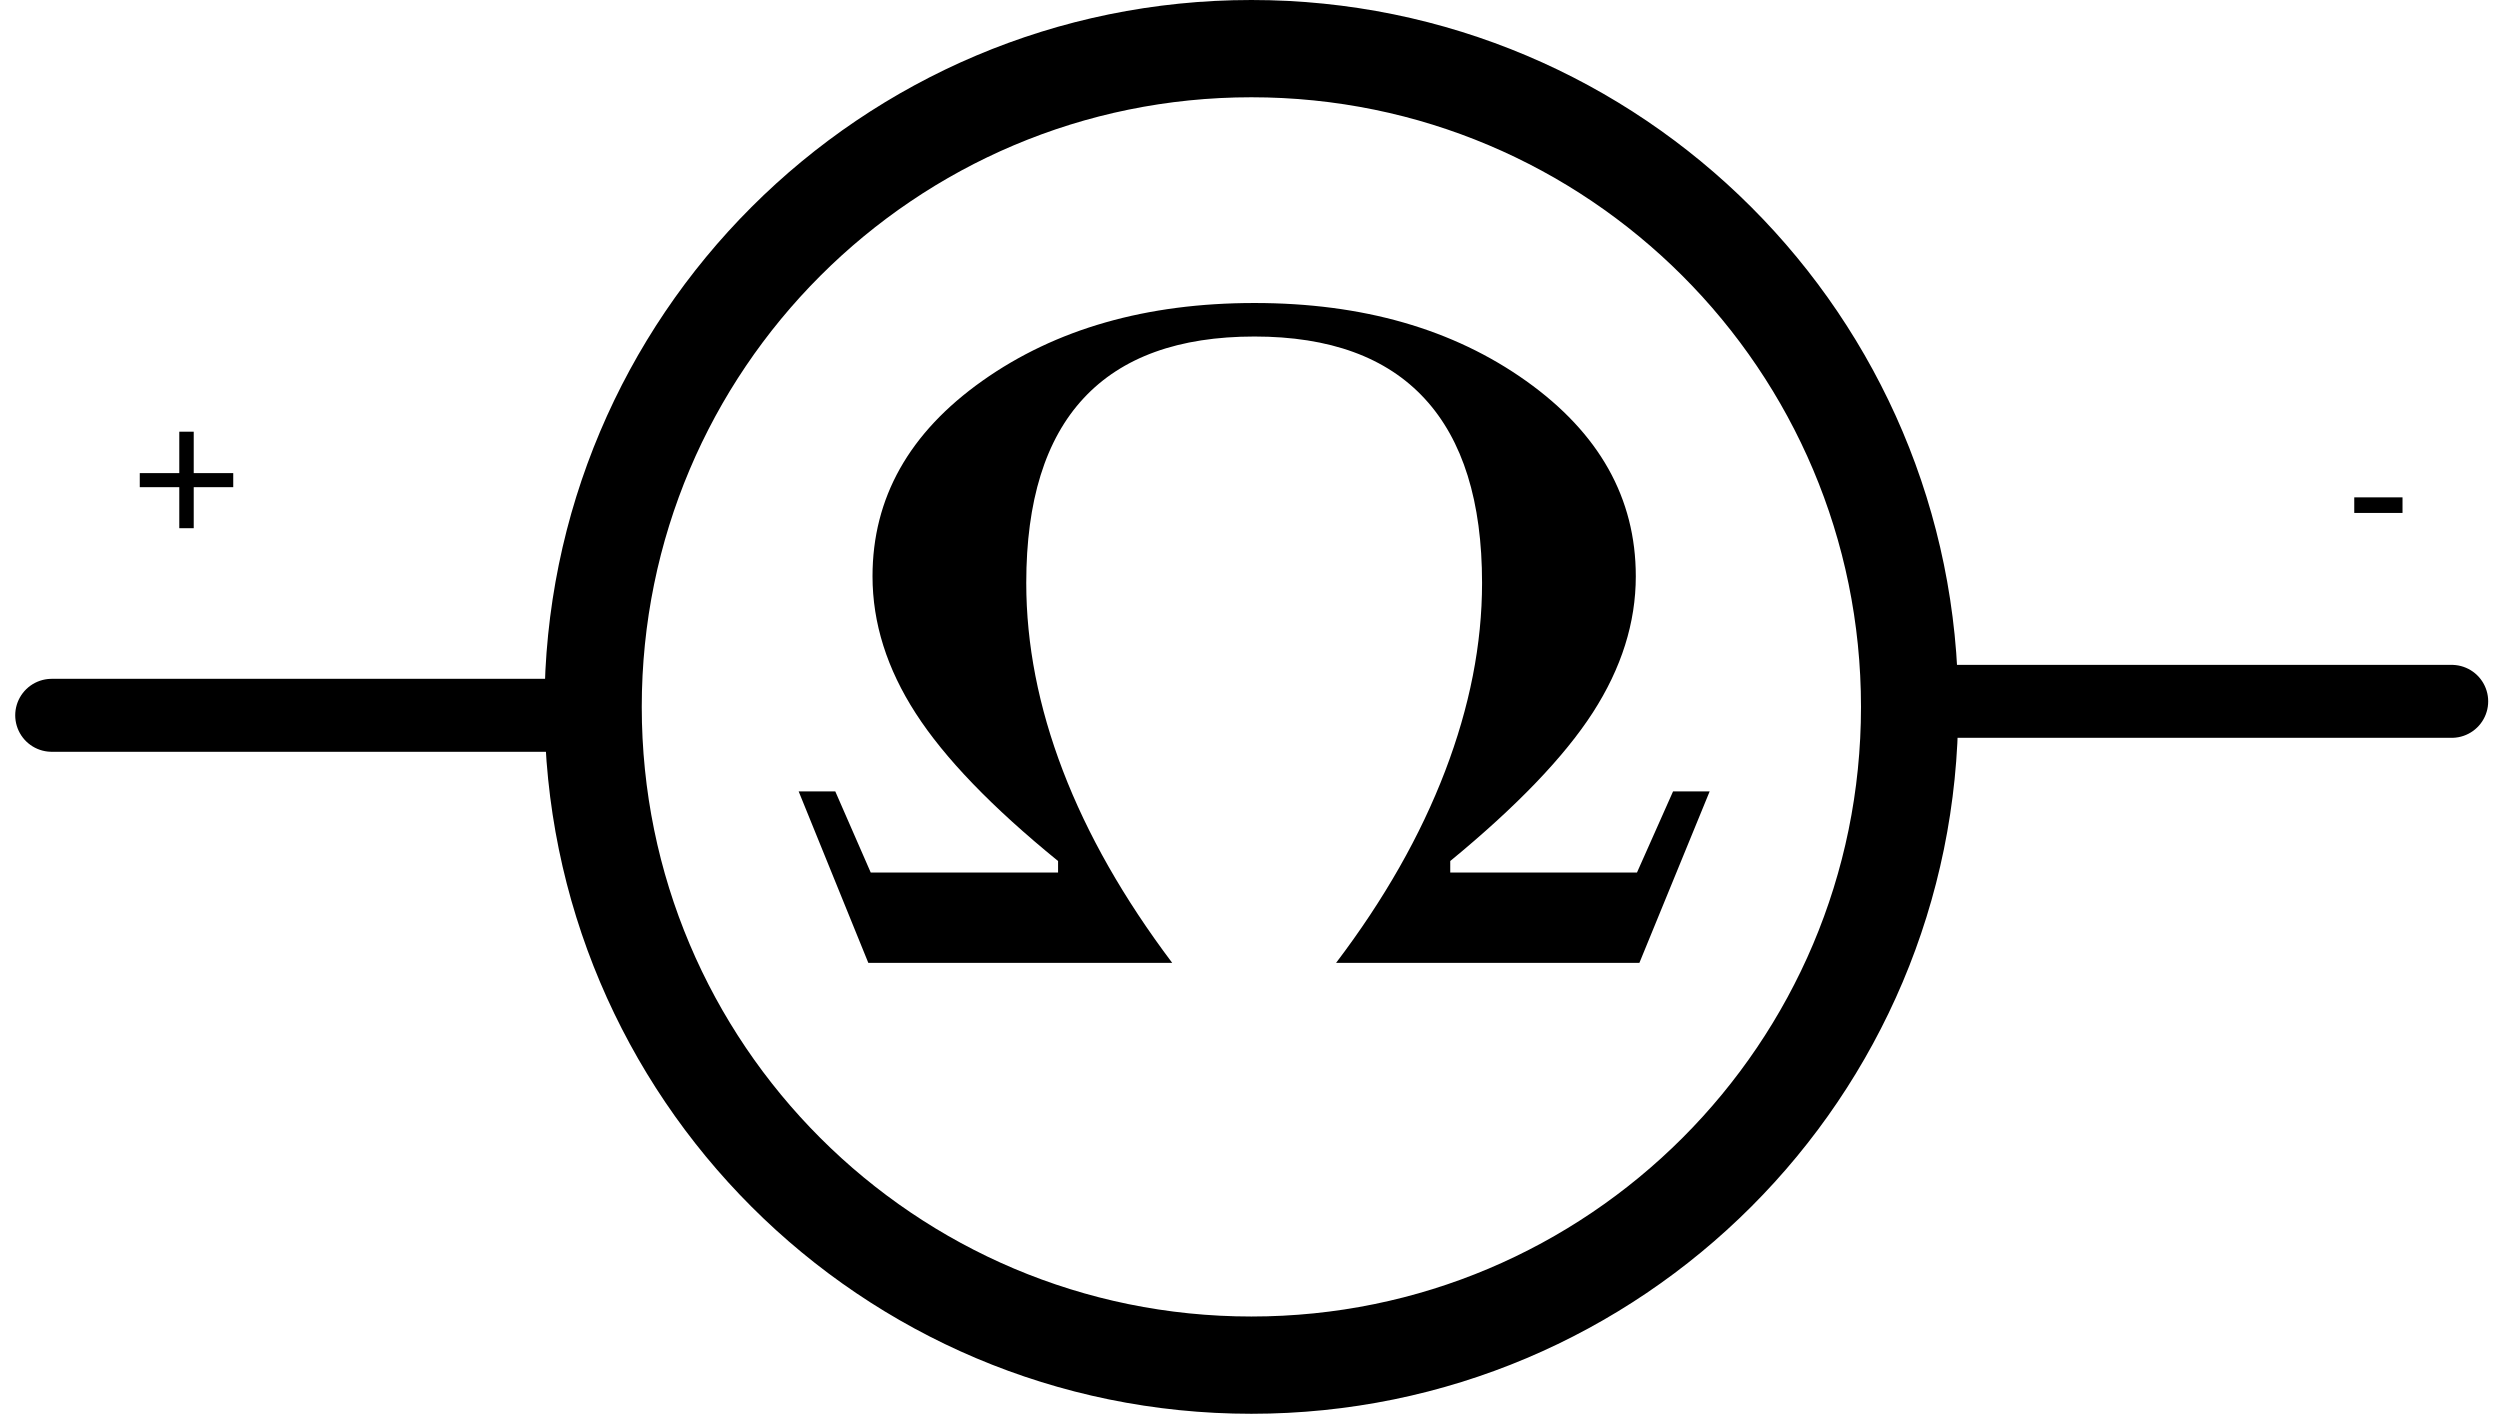
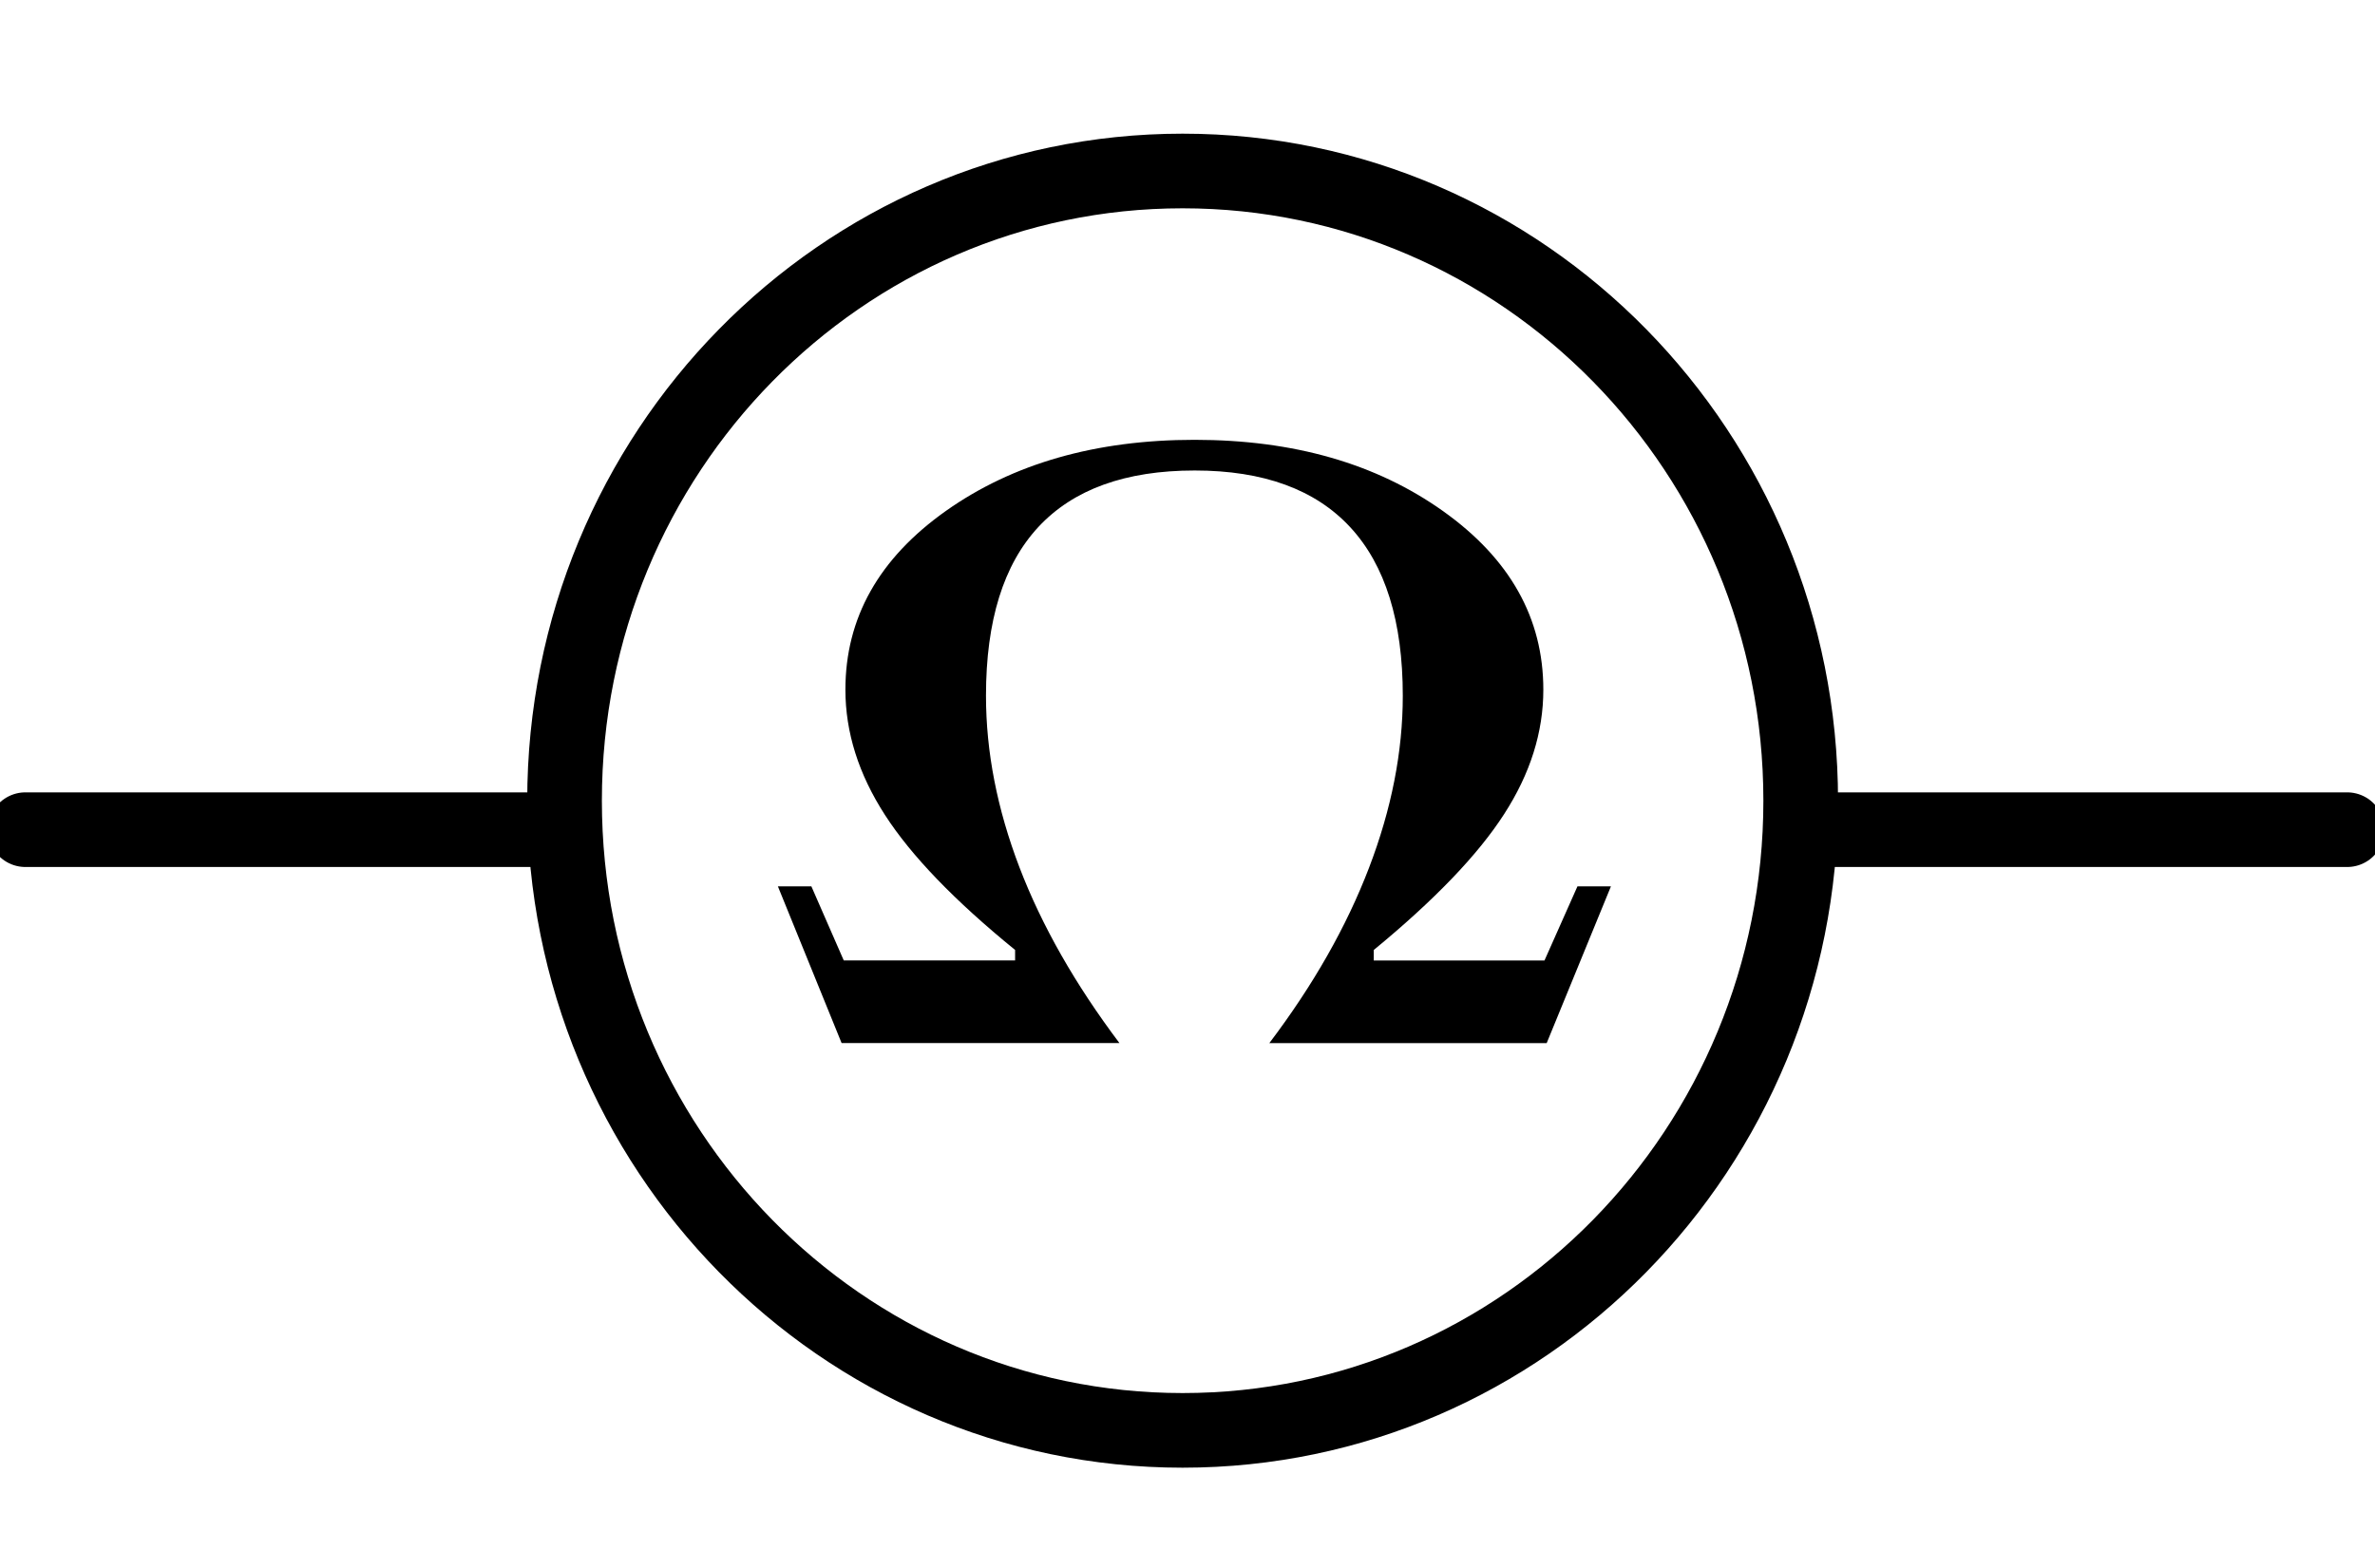
- <svg xmlns="http://www.w3.org/2000/svg" width="1.427in" x="0px" version="1.0" y="0px" gorn="0" height="0.807in" viewBox="0 0 102.753 58.137" style="enable-background:new 0 0 102.753 58.137;" id="Layer_1" xml:space="preserve">
-   <g gorn="0.1" id="Connector">
-     <circle fill="none" cx="51.433" cy="29.068" stroke="#000000" r="27.068" stroke-width="4" />
-     <line fill="none" stroke="#000000" style="stroke-linecap:round;" y1="28.84" x1="100.792" y2="28.84" stroke-width="3" x2="78.957" />
-     <line fill="none" stroke="#000000" style="stroke-linecap:round;" y1="29.414" x1="23.937" y2="29.414" stroke-width="3" x2="2.101" />
-     <g transform="matrix(1 0 0 1 5.3164 22.6267)">
-       <g>
-         <text style="font-family:Droid Sans; font-size:8.189;">+</text>
-       </g>
+ <svg xmlns="http://www.w3.org/2000/svg" version="1.0" x="0px" y="0px" width="63.625px" height="42px" viewBox="-246.749 450.083 63.625 42" style="enable-background:new -246.749 450.083 63.625 42;" xml:space="preserve">
+   <g id="Background" style="display:none;">
+     <rect x="-246.749" y="450.083" style="display:inline;fill:none;stroke:#7A7A7A;" width="63.625" height="42" />
+   </g>
+   <g id="Schematic">
+     <g id="Connector">
+       <ellipse style="fill:none;stroke:#000000;stroke-width:2;" cx="-215.067" cy="471.539" rx="16.558" ry="16.874" />
+       <line style="fill:none;stroke:#000000;stroke-width:2;stroke-linecap:round;" x1="-183.869" y1="472.316" x2="-198.231" y2="472.316" />
+       <line style="fill:none;stroke:#000000;stroke-width:2;stroke-linecap:round;" x1="-231.885" y1="472.316" x2="-246.069" y2="472.316" />
+       <text transform="matrix(0.9164 0 0 1 -243.2734 467.2566)" style="display:none;enable-background:new    ; font-family:'MyriadPro-Regular'; font-size:5.466;">+</text>
+       <text transform="matrix(0.9164 0 0 1 -187.5234 467.4851)" style="display:none;enable-background:new    ; font-family:'MyriadPro-Regular'; font-size:5.466;">-</text>
+       <rect id="plus" x="-246.901" y="471.026" style="fill:none;" width="1.622" height="2.582" />
+       <rect id="minus" x="-184.904" y="471.026" style="fill:none;" width="1.833" height="2.582" />
    </g>
-     <g transform="matrix(1 0 0 1 96.4565 22.9675)">
-       <g>
-         <text style="font-family:Droid Sans; font-size:8.189;">-</text>
-       </g>
+     <g id="V" style="display:none;">
+       <text transform="matrix(1.3185 0 0 1 -223.916 479.0496)" style="display:inline;fill:#010101; font-family:'DroidSans'; font-size:20.918;">V</text>
    </g>
-     <rect width="3.867" y="27.616" gorn="0.1.5" height="3.867" style="fill:none;" id="connector3pin" />
-     <rect width="3.867" x="98.886" y="26.604" gorn="0.1.6" height="3.867" style="fill:none;" id="connector4pin" />
-   </g>
-   <g gorn="0.2" style="display:none;" id="V">
-     <g transform="matrix(1.5379 0 0 1 36.7861 40.7683)">
-       <g>
-         <text style="display:inline;fill:#010101; font-family:Droid Sans; font-size:33.284;">V</text>
-       </g>
+     <g id="A" style="display:none;">
+       <text transform="matrix(1.5379 0 0 1 -226.3423 478.781)" style="display:inline;fill:#010101; font-family:'DroidSans'; font-size:23.8;">A</text>
+     </g>
+     <g>
+       <path id="text2161" d="M-209.947,475.54v0.281h4.574l0.883-1.986h0.897l-1.721,4.2h-7.43c1.177-1.555,2.067-3.121,2.67-4.697    c0.604-1.577,0.905-3.114,0.905-4.611c0-1.993-0.468-3.499-1.405-4.513c-0.937-1.015-2.327-1.523-4.17-1.523    c-1.853,0-3.248,0.504-4.186,1.512c-0.936,1.007-1.405,2.515-1.405,4.523c0,1.505,0.3,3.038,0.897,4.6    c0.598,1.562,1.491,3.131,2.678,4.708h-7.443l-1.707-4.2h0.897l0.868,1.986h4.59v-0.281c-1.618-1.317-2.78-2.522-3.486-3.617    c-0.707-1.095-1.06-2.214-1.06-3.358c0-1.922,0.897-3.518,2.691-4.789c1.795-1.27,4.017-1.906,6.665-1.906    c2.648,0,4.867,0.637,6.656,1.911c1.791,1.275,2.685,2.869,2.685,4.784c0,1.138-0.349,2.25-1.051,3.336    C-207.155,472.988-208.319,474.201-209.947,475.54L-209.947,475.54z" />
    </g>
  </g>
-   <g gorn="0.3" style="display:none;" id="A">
-     <g transform="matrix(1.5379 0 0 1 36.7861 39.7683)">
-       <g>
-         <text style="display:inline;fill:#010101; font-family:Droid Sans; font-size:33.284;">A</text>
-       </g>
-     </g>
-   </g>
-   <g>
-     <path gorn="0.4.1" id="text2161" d="M59.611,35.406v0.472h7.679l1.483-3.335h1.505l-2.889,7.05H54.917c1.977-2.608,3.471-5.236,4.483-7.884c1.012-2.646,1.519-5.225,1.519-7.738c0-3.348-0.786-5.873-2.359-7.578c-1.571-1.704-3.905-2.555-7-2.555c-3.111,0-5.454,0.846-7.025,2.538c-1.573,1.691-2.359,4.224-2.359,7.595c0,2.525,0.503,5.099,1.506,7.72c1.005,2.624,2.503,5.257,4.495,7.902H35.681l-2.864-7.05h1.506l1.457,3.335h7.704v-0.472c-2.716-2.21-4.667-4.234-5.852-6.072c-1.186-1.836-1.778-3.715-1.778-5.636c0-3.226,1.506-5.906,4.519-8.039c3.013-2.133,6.742-3.199,11.187-3.199s8.169,1.069,11.175,3.208c3.004,2.139,4.506,4.815,4.506,8.029c0,1.909-0.589,3.776-1.765,5.601C64.298,31.123,62.343,33.159,59.611,35.406L59.611,35.406z" />
-   </g>
</svg>
